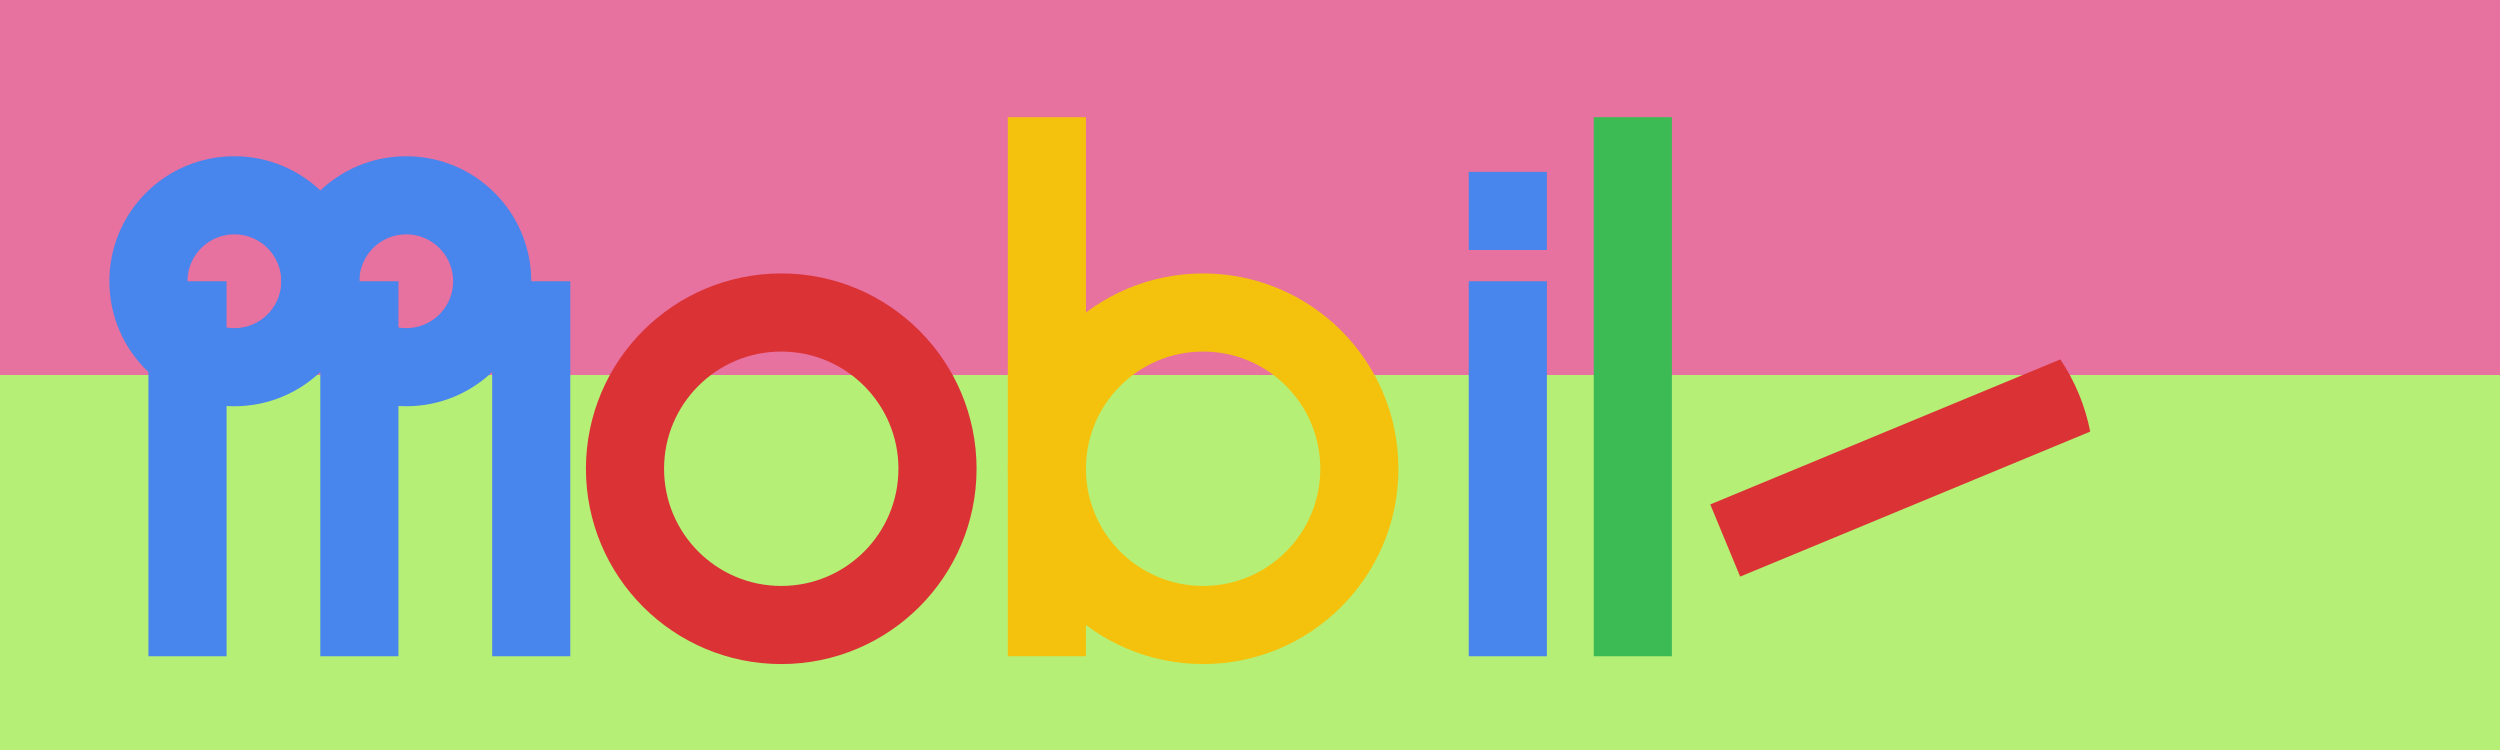
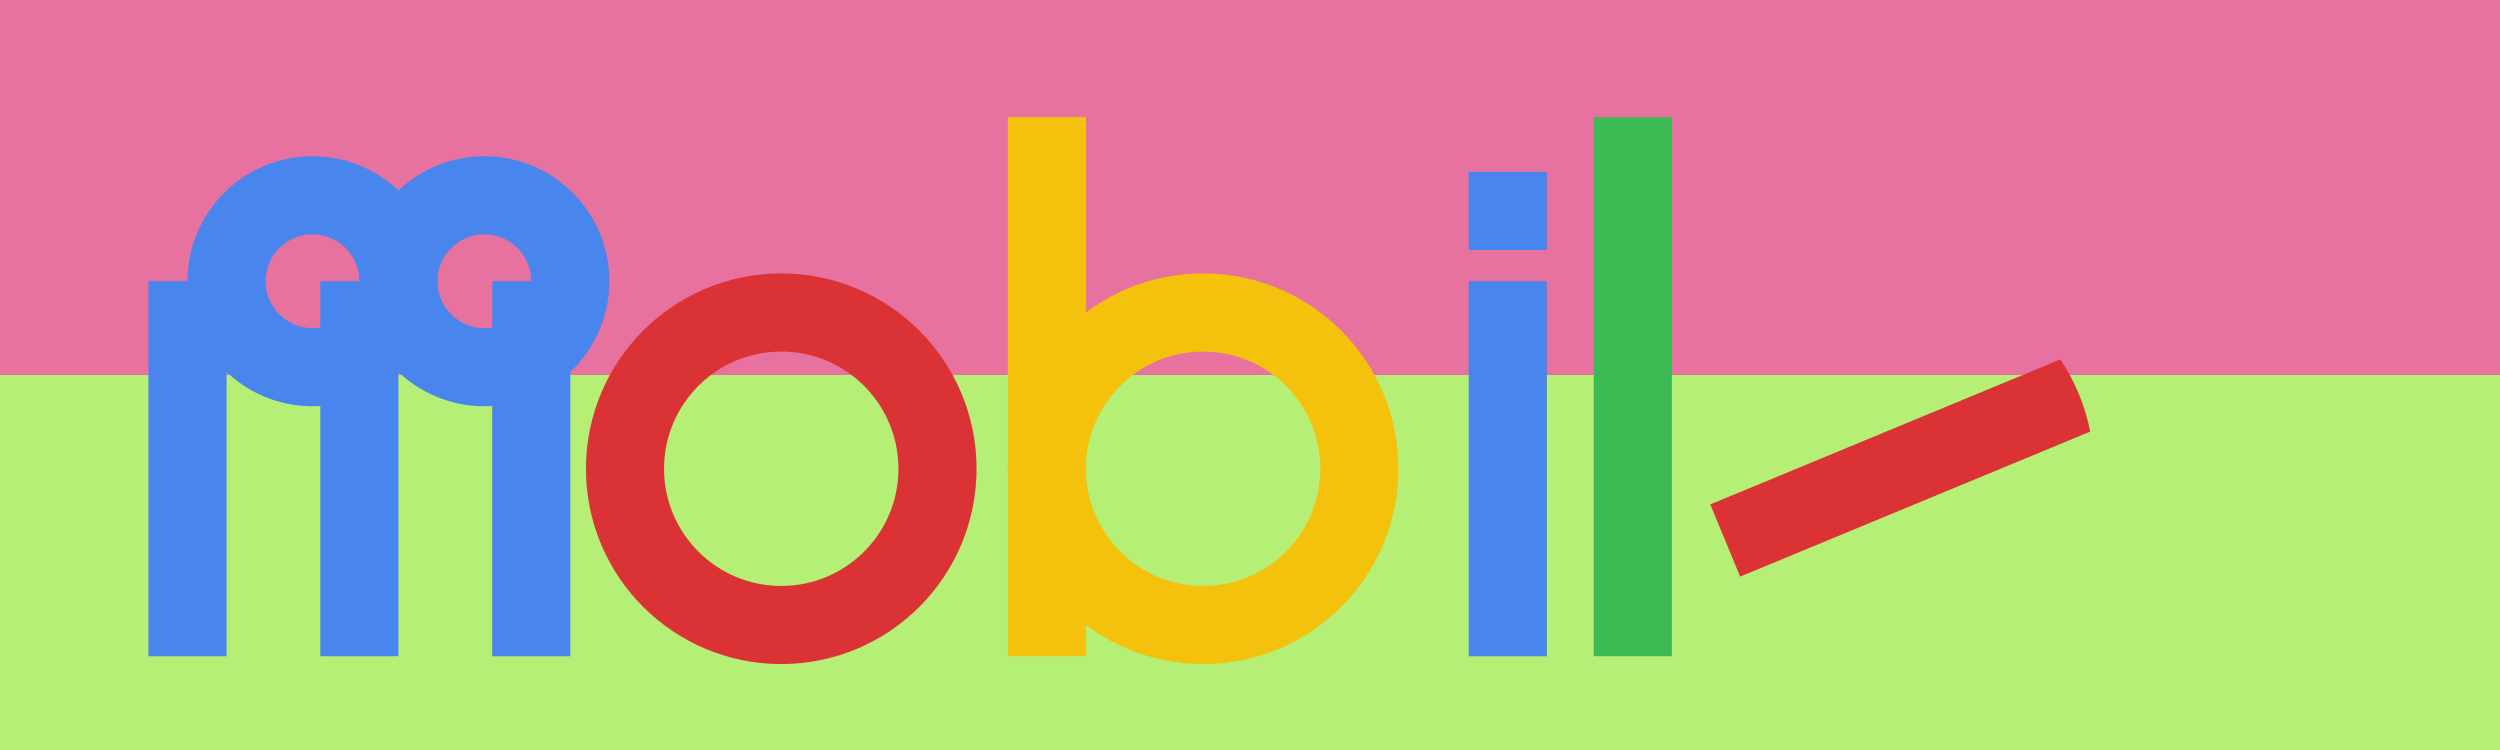
<svg xmlns="http://www.w3.org/2000/svg" width="1600" height="480" viewbox="0 0 1600 480">
  <defs>
    <clipPath id="e">
      <polygon points="1340 240 1215 240 1340 365 1090 365 1090 115 1340 115 z" />
    </clipPath>
    <clipPath id="e2">
      <circle cx="1215" cy="240" r="125" />
    </clipPath>
  </defs>
  <rect x="0" y="0" width="1600" height="400" fill="#E7719F" />
  <rect x="0" y="240" width="1600" height="400" fill="#B6EF75" />
  <g transform="translate(0 60)">
    <rect x="95" y="120" width="50" height="240" fill="#4885ED" />
    <rect x="205" y="120" width="50" height="240" fill="#4885ED" />
    <rect x="315" y="120" width="50" height="240" fill="#4885ED" />
-     <circle cx="150" cy="120" r="55" fill="none" stroke="#4885ED" stroke-width="50" />
-     <circle cx="260" cy="120" r="55" fill="none" stroke="#4885ED" stroke-width="50" />
+     <circle cx="200" cy="120" r="55" fill="none" stroke="#4885ED" stroke-width="50" />
+     <circle cx="310" cy="120" r="55" fill="none" stroke="#4885ED" stroke-width="50" />
    <circle cx="500" cy="240" r="100" fill="none" stroke="#DB3236" stroke-width="50" />
    <circle cx="770" cy="240" r="100" fill="none" stroke="#F4C20D" stroke-width="50" />
    <rect x="645" y="15" width="50" height="345" fill="#F4C20D" />
    <rect x="940" y="120" width="50" height="240" fill="#4885ED" />
    <rect x="940" y="50" width="50" height="50" fill="#4885ED" />
    <rect x="1020" y="15" width="50" height="345" fill="#3CBA54" />
    <g transform="rotate(-22.5 1215 240)">
      <rect x="1095" y="215" width="245" height="50" fill="#DB3236" clip-path="url(#e2)" />
      <circle cx="1215" cy="240" r="100" fill="none" stroke="#DB3236" stroke-width="50" clip-path="url(#e)" />
    </g>
  </g>
</svg>
